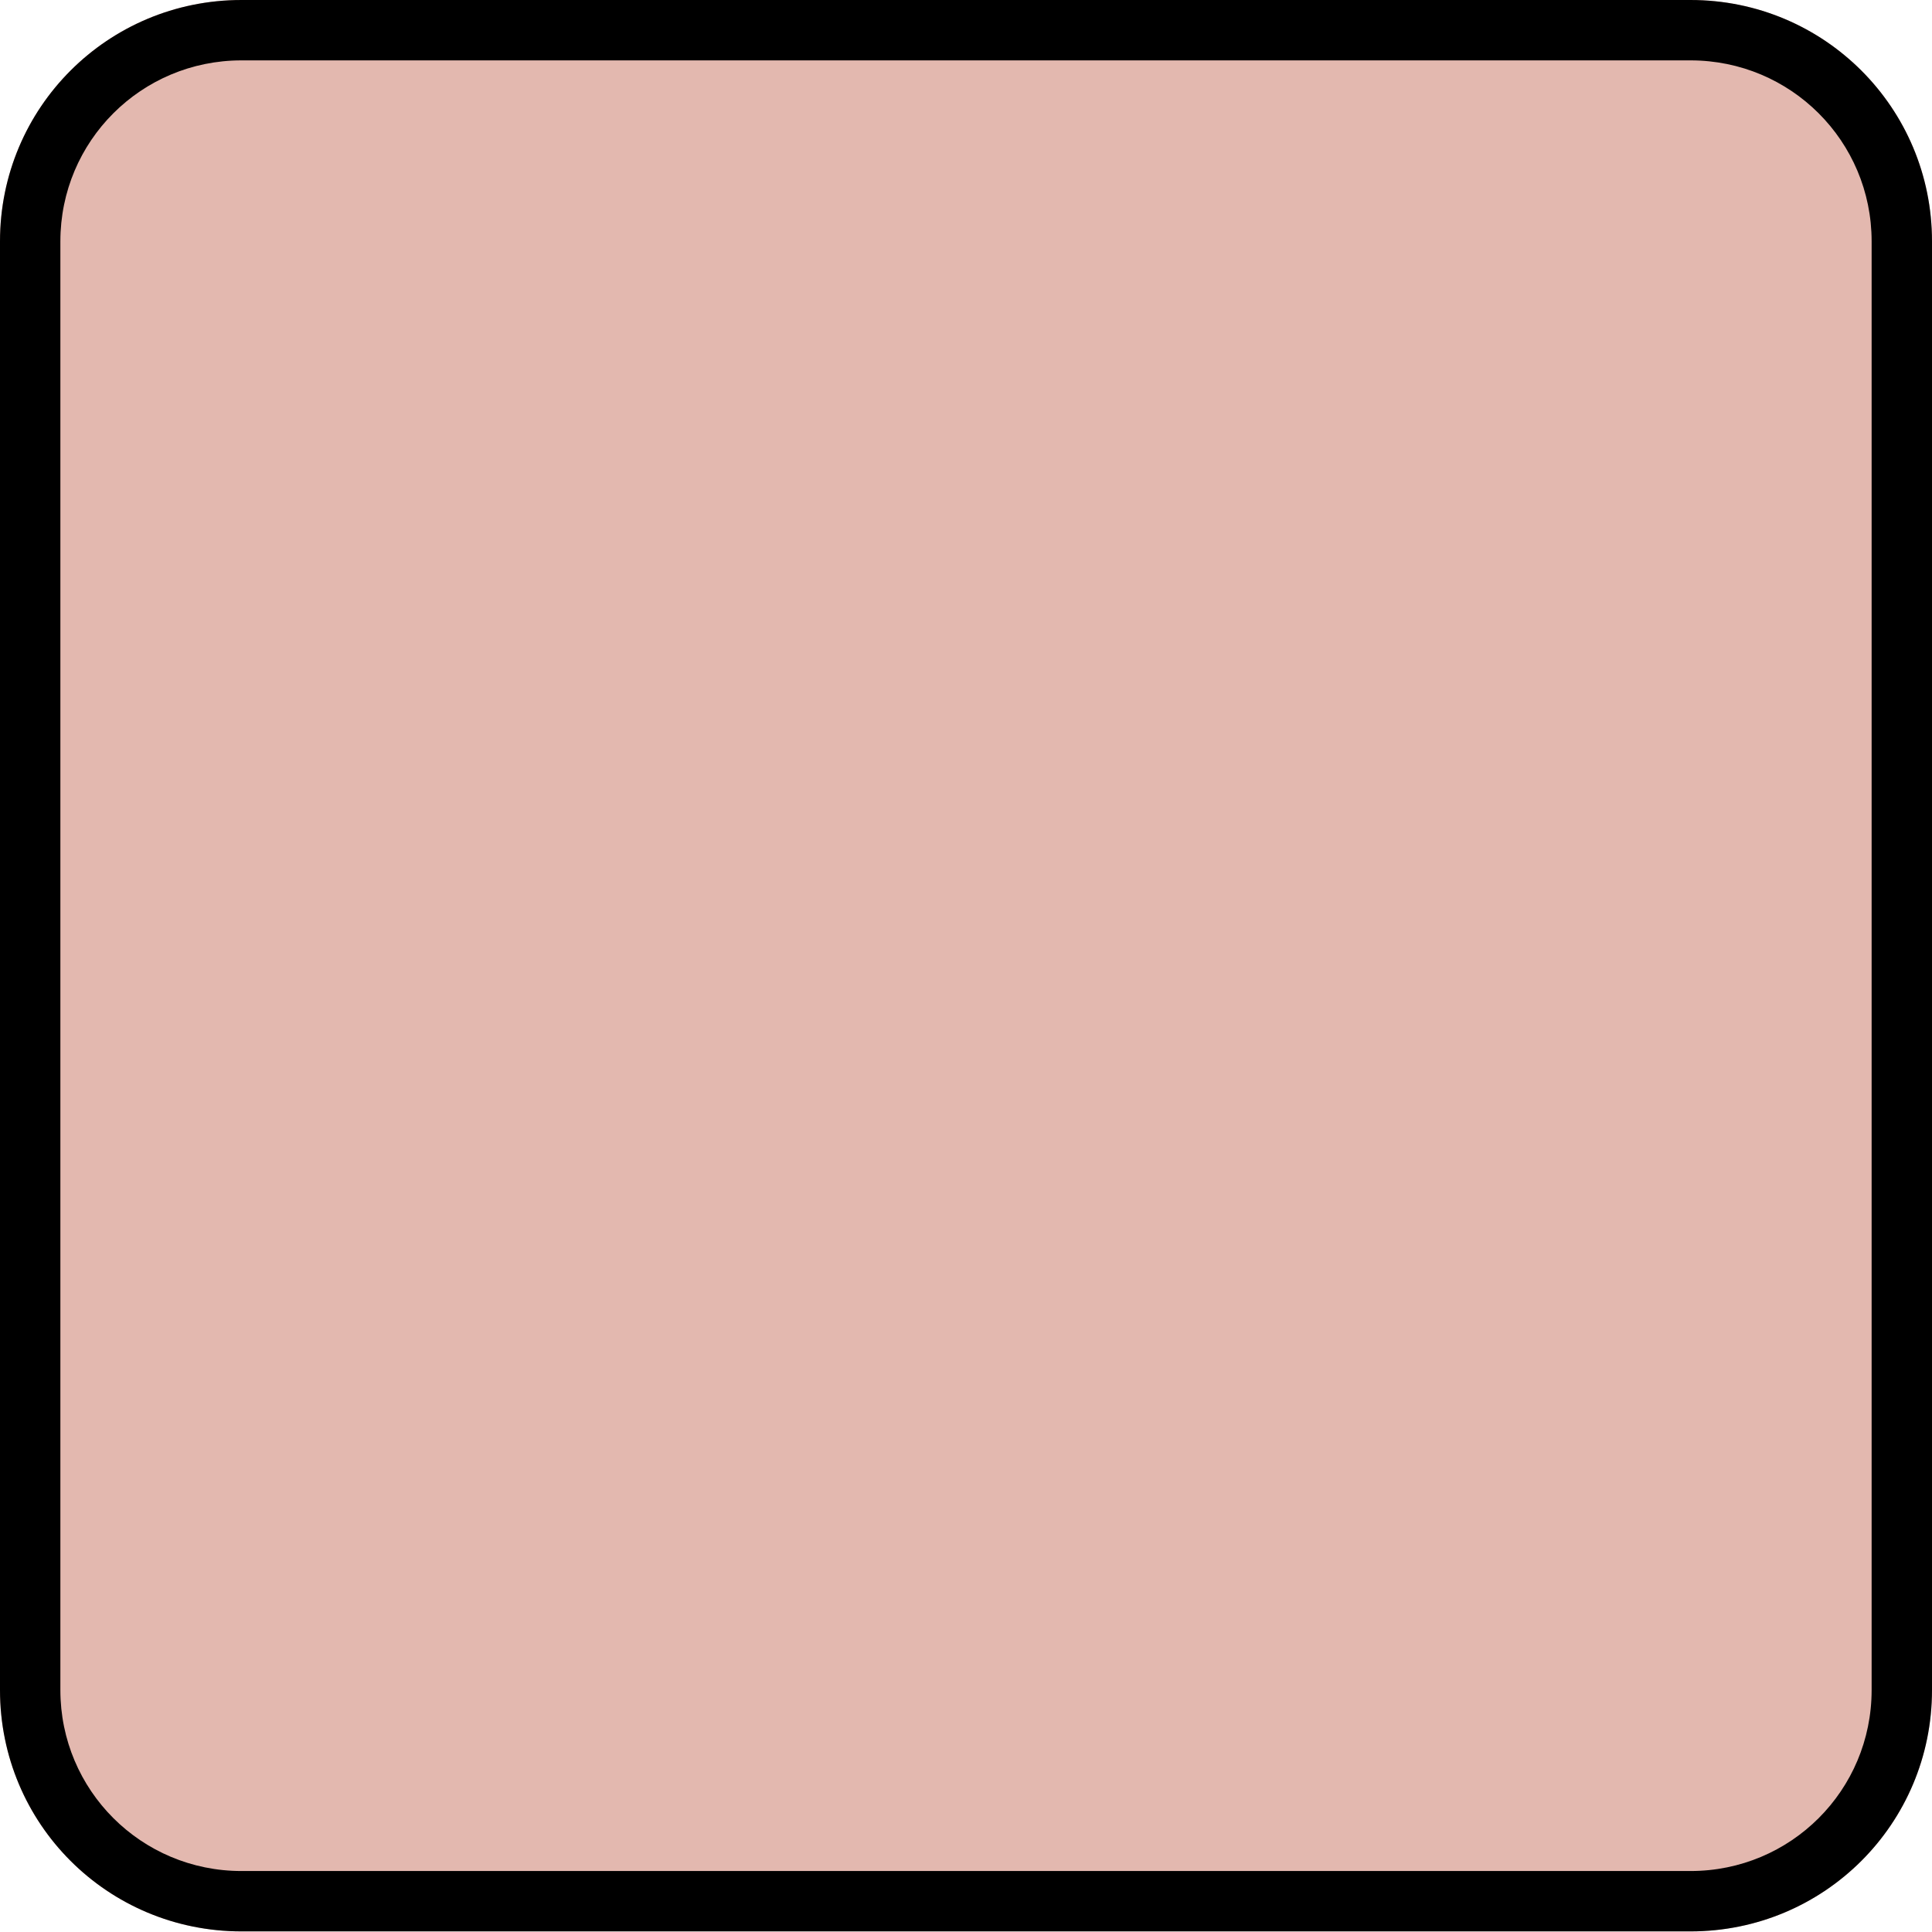
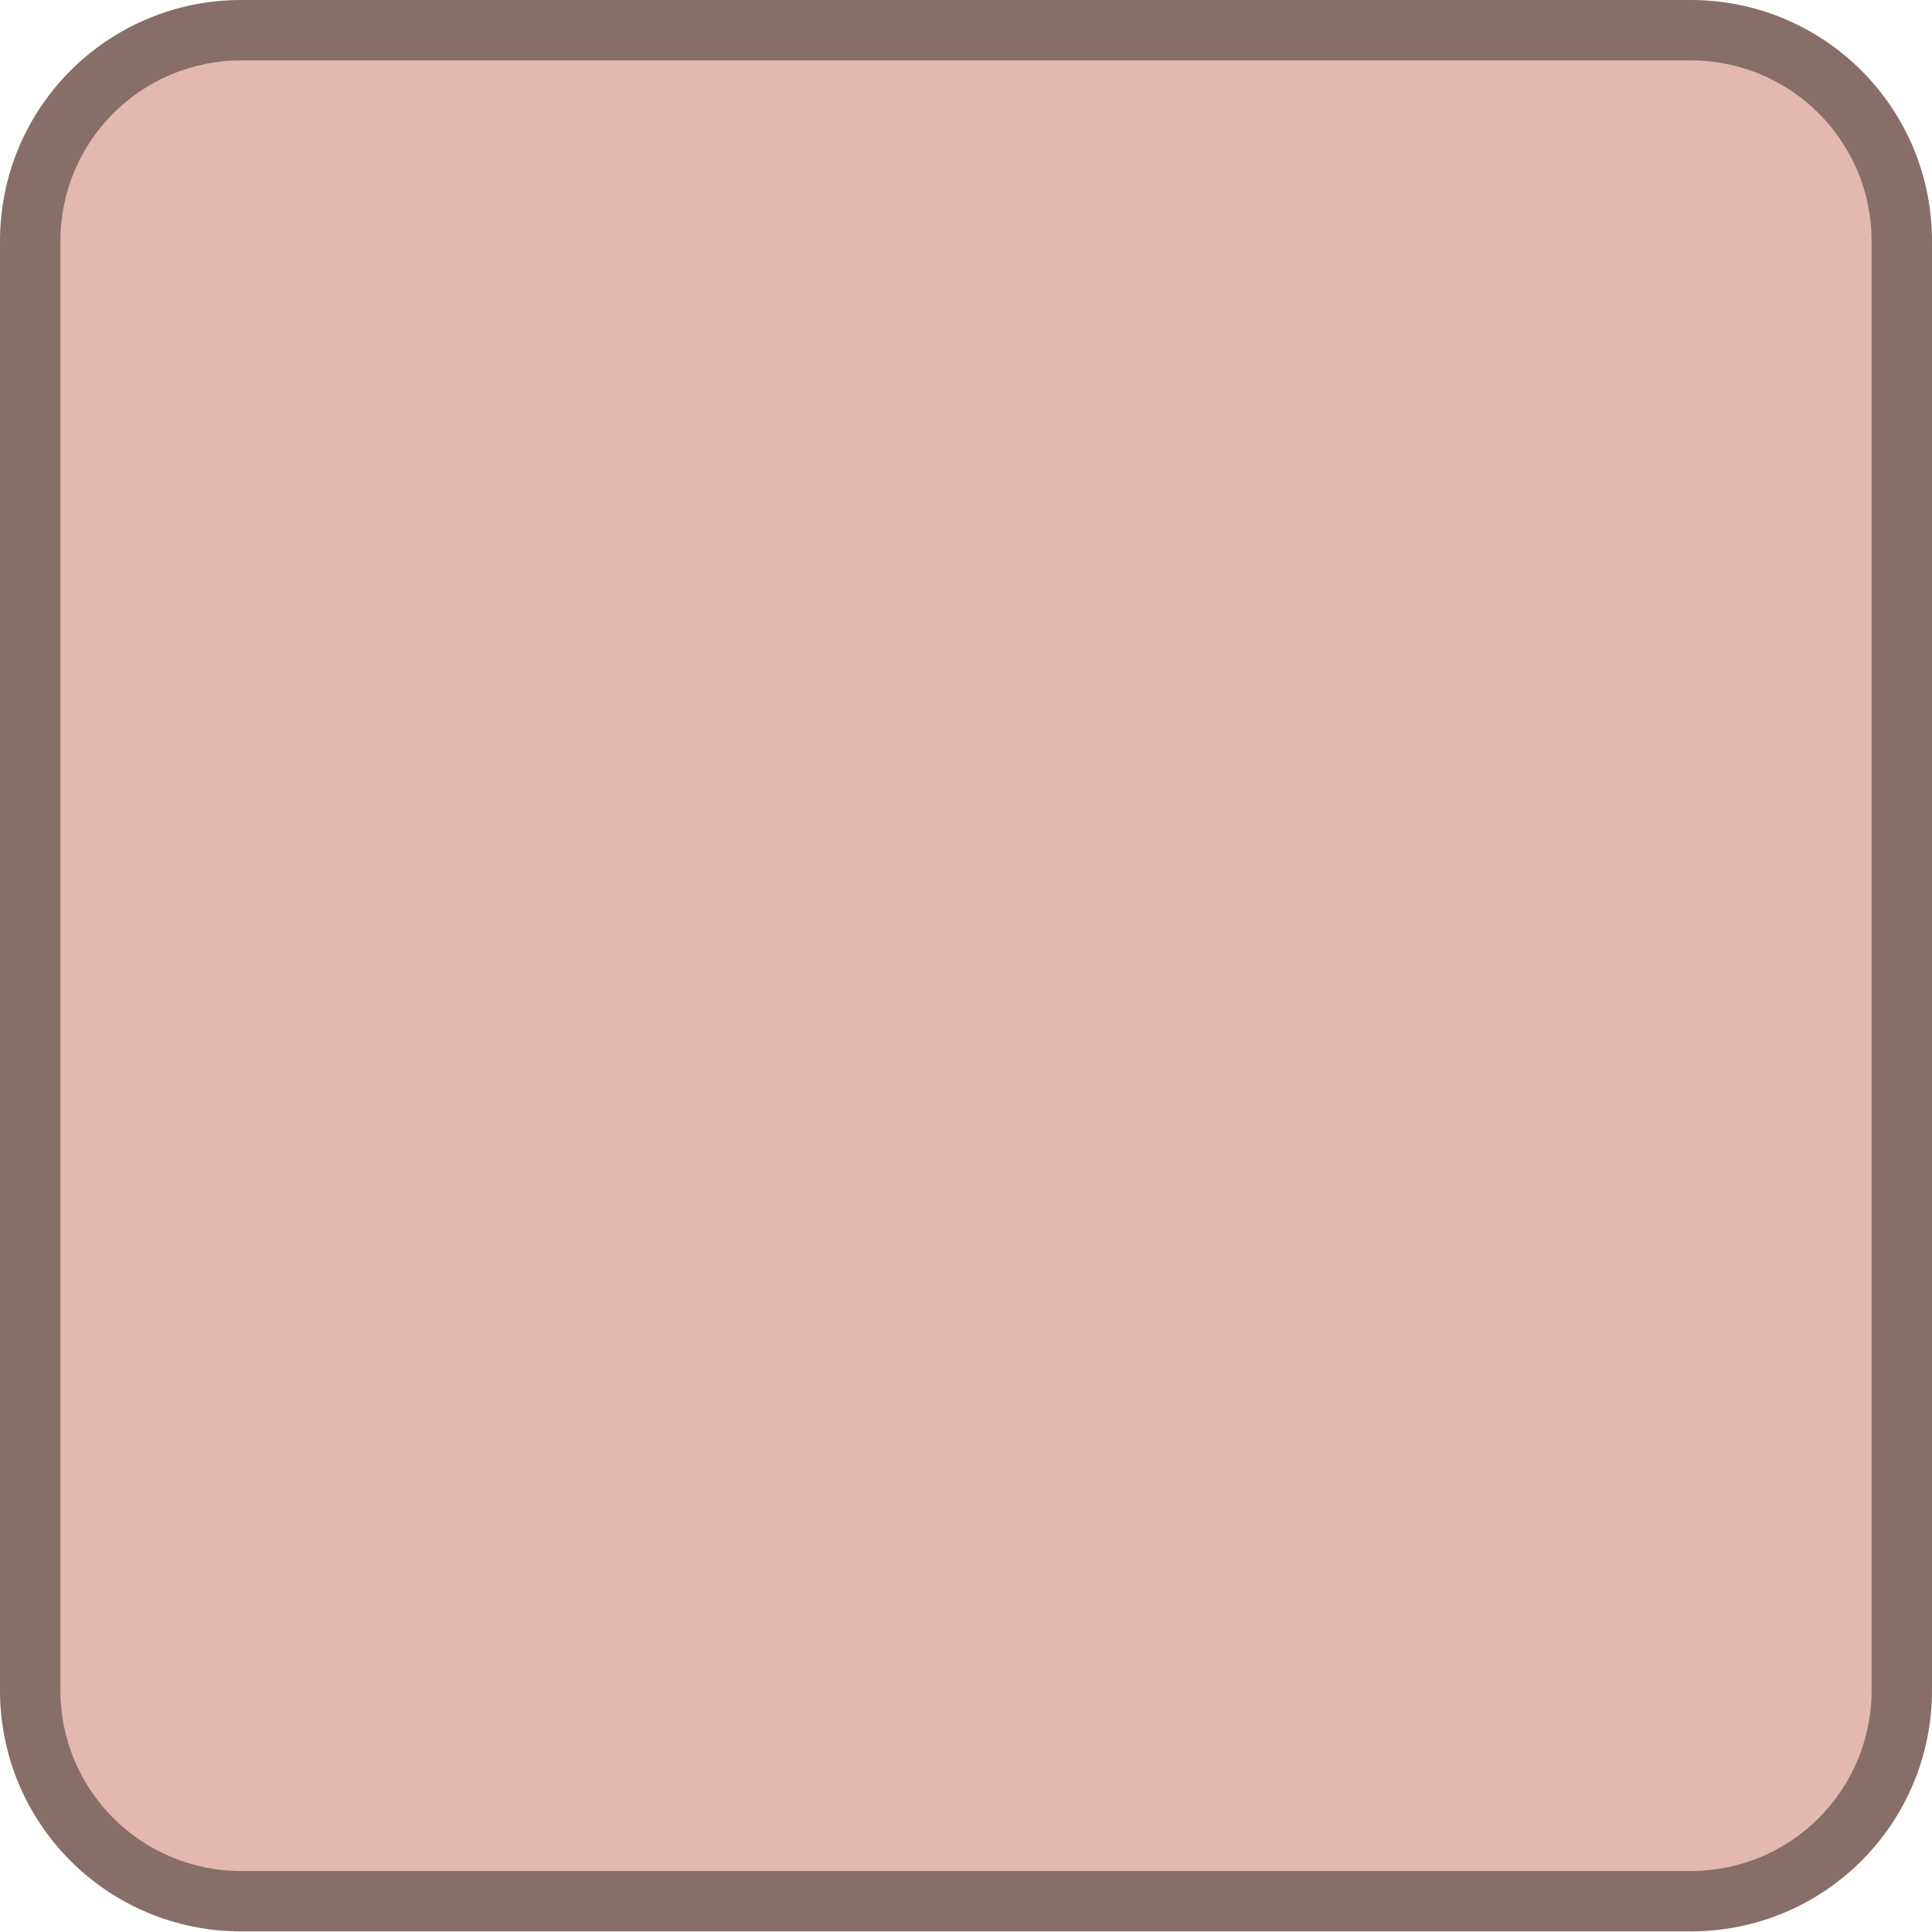
<svg xmlns="http://www.w3.org/2000/svg" height="128" width="128">
  <g transform="translate(32 32)">
    <path d="m-16-32c-8.86 0-16 7.13-16 15.99v95.98c0 8.86 7.13 15.99 16 15.99h96c8.86 0 16-7.13 16-15.99v-95.98c0-8.85-7.14-15.99-16-15.99z" fill="#b94f38" fill-opacity=".4" />
-     <path d="m-16-32c-8.86 0-16 7.13-16 15.99v95.98c0 8.86 7.13 15.99 16 15.99h96c8.86 0 16-7.13 16-15.99v-95.98c0-8.85-7.14-15.99-16-15.99zm0 4h96c6.64 0 12 5.35 12 11.99v95.98c0 6.64-5.35 11.99-12 11.99h-96c-6.64 0-12-5.35-12-11.99v-95.98c0-6.64 5.36-11.99 12-11.99z" />
+     <path d="m-16-32c-8.86 0-16 7.13-16 15.99v95.98c0 8.86 7.13 15.99 16 15.99h96c8.86 0 16-7.13 16-15.99v-95.98c0-8.85-7.14-15.99-16-15.99zm0 4h96c6.64 0 12 5.35 12 11.99v95.98c0 6.64-5.35 11.99-12 11.99h-96c-6.64 0-12-5.35-12-11.99v-95.98c0-6.64 5.36-11.99 12-11.99z" fill-opacity=".4" />
  </g>
</svg>
